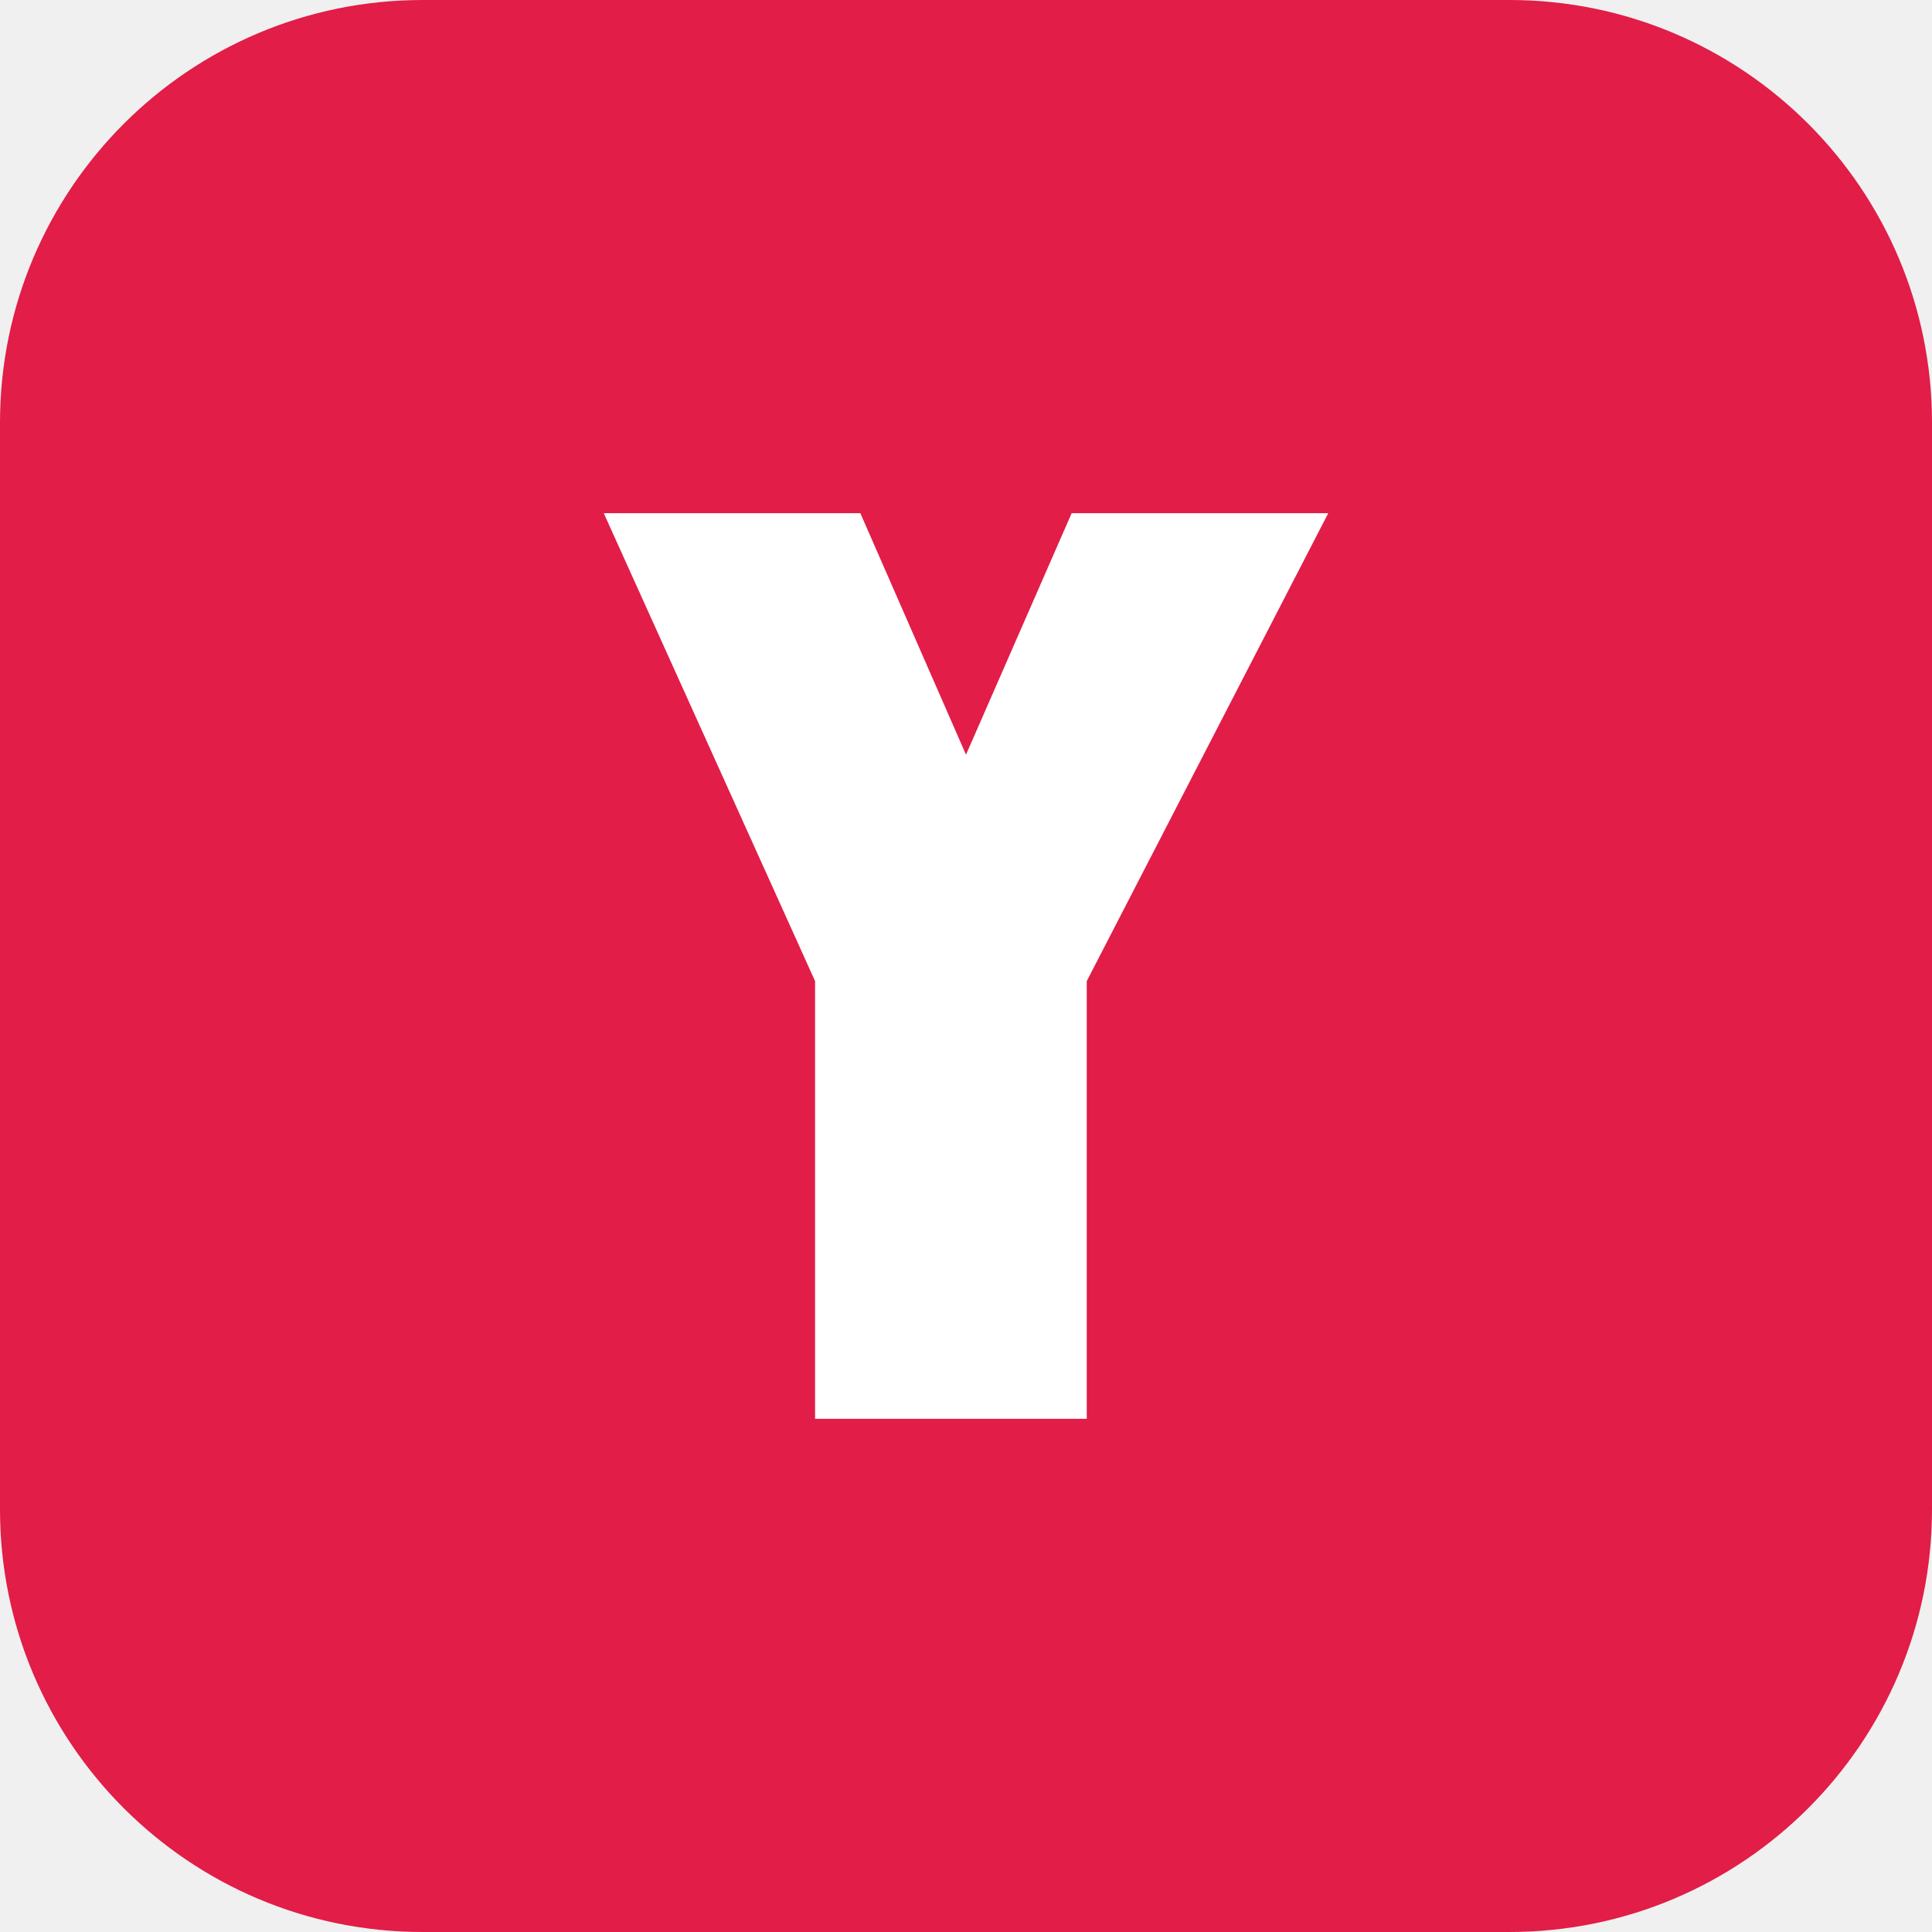
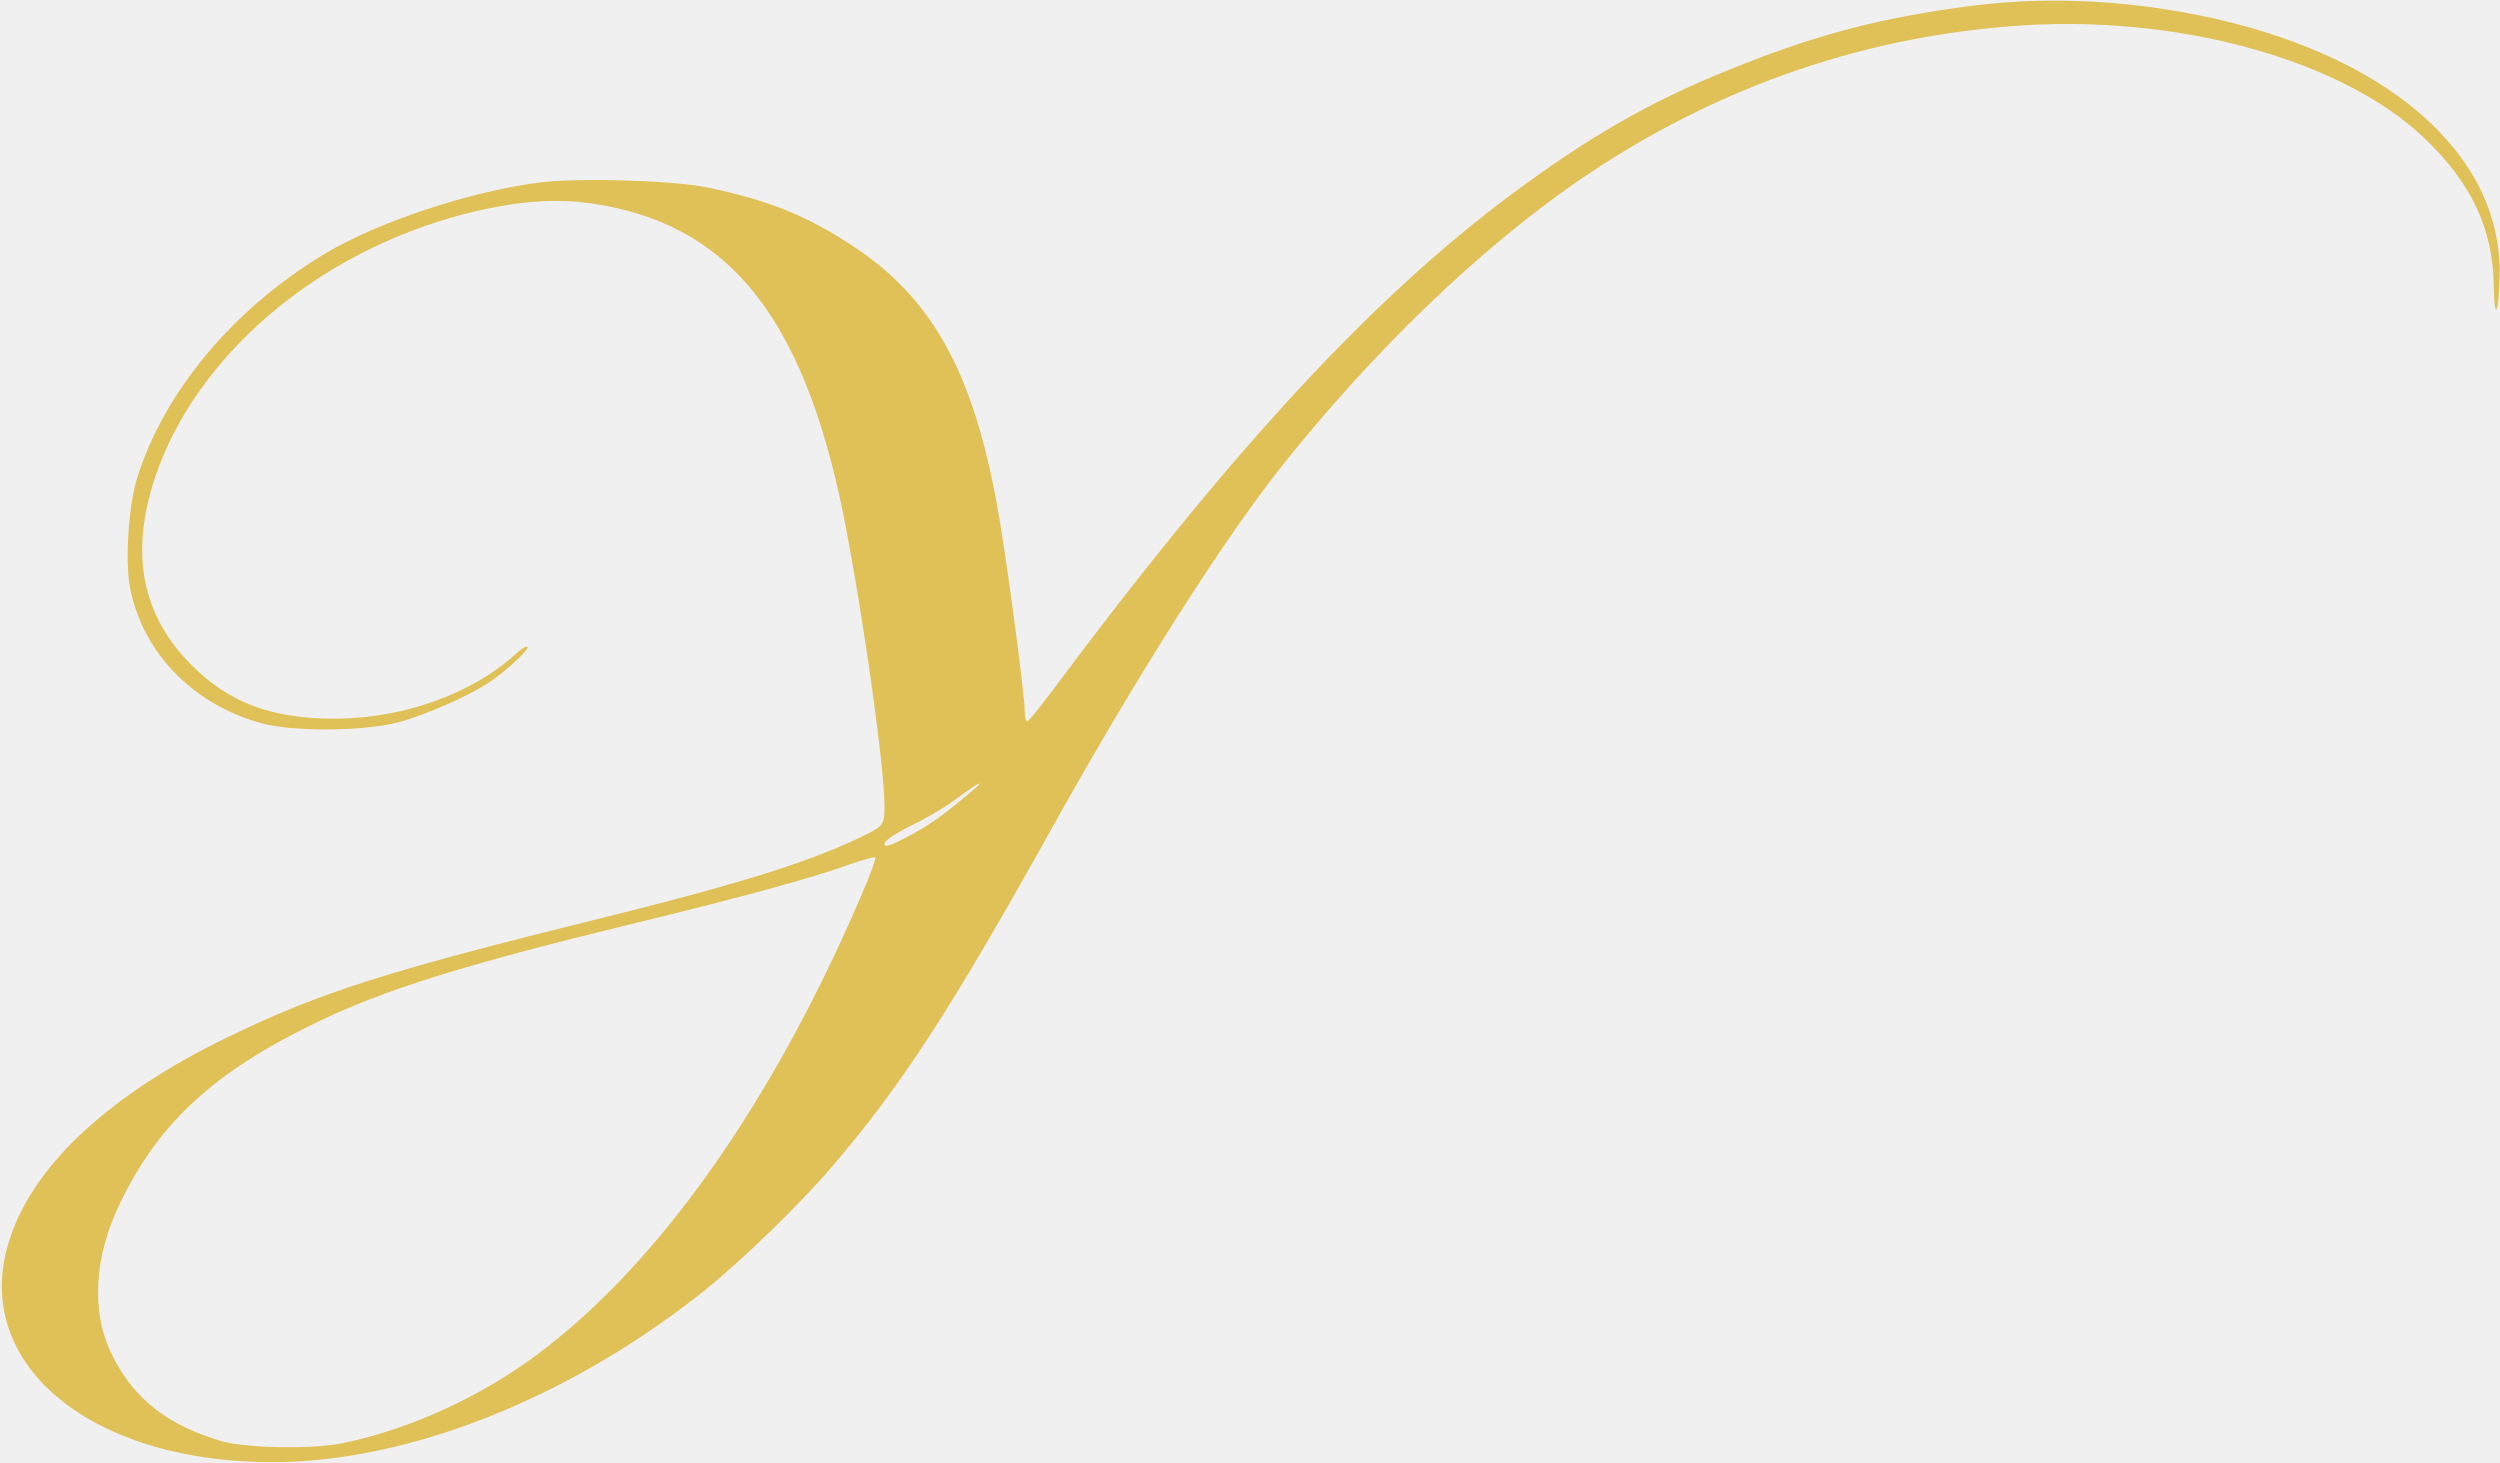
- <svg xmlns="http://www.w3.org/2000/svg" viewBox="0 0 64 64" role="img" aria-label="Yotuvia">
-   <rect width="64" height="64" rx="14" fill="#e11d48" />
-   <path d="M20 17h8.5l3.5 8 3.5-8H44l-8 15.5V47h-9V32.5z" fill="#ffffff" />
+ <svg xmlns="http://www.w3.org/2000/svg" width="766" height="448" viewBox="0 0 766 448">
+   <g transform="translate(0 448) scale(0.1 -0.1)" fill="#E0C158">
+     <path d="M6025 4460 c-257 -34 -446 -83 -680 -175 -258 -100 -445 -204 -685 -379 -438 -320 -873 -787 -1440 -1548 -36 -48 -68 -87 -72 -88 -5 0 -8 13 -8 28 0 53 -58 489 -85 635 -74 407 -199 633 -440 792 -144 95 -261 142 -450 181 -109 22 -401 30 -518 14 -212 -28 -493 -122 -651 -217 -281 -169 -492 -421 -576 -688 -27 -88 -38 -263 -20 -344 42 -196 194 -350 401 -407 98 -27 318 -25 424 4 83 23 219 83 278 124 51 35 120 99 113 106 -4 3 -19 -6 -34 -20 -132 -122 -344 -199 -552 -200 -196 -1 -328 48 -445 166 -151 153 -187 341 -110 573 125 373 497 690 947 807 152 39 277 50 395 32 400 -60 625 -324 752 -882 56 -248 141 -826 141 -962 0 -63 0 -63 -92 -106 -152 -71 -371 -139 -763 -236 -676 -167 -873 -230 -1160 -369 -353 -172 -583 -382 -661 -605 -135 -380 226 -695 798 -696 418 -1 914 196 1328 527 110 88 292 264 389 378 212 247 363 480 667 1025 269 483 536 903 722 1135 280 349 594 650 892 857 404 279 854 441 1335 478 497 39 1009 -100 1264 -344 145 -139 210 -278 212 -455 2 -113 16 -81 18 39 5 373 -352 679 -925 794 -242 48 -479 57 -709 26z m-3046 -2403 c-89 -75 -122 -99 -191 -137 -61 -32 -78 -38 -78 -26 0 10 31 31 83 57 46 22 110 60 142 85 62 46 89 59 44 21z m-344 -330 c-272 -632 -620 -1123 -990 -1398 -175 -130 -385 -226 -590 -270 -93 -20 -296 -17 -375 5 -165 48 -269 129 -335 261 -67 132 -58 303 24 471 119 245 287 399 596 549 214 104 460 180 995 310 305 74 525 134 639 175 42 15 79 25 83 23 3 -2 -17 -58 -47 -126z" />
+   </g>
</svg>
